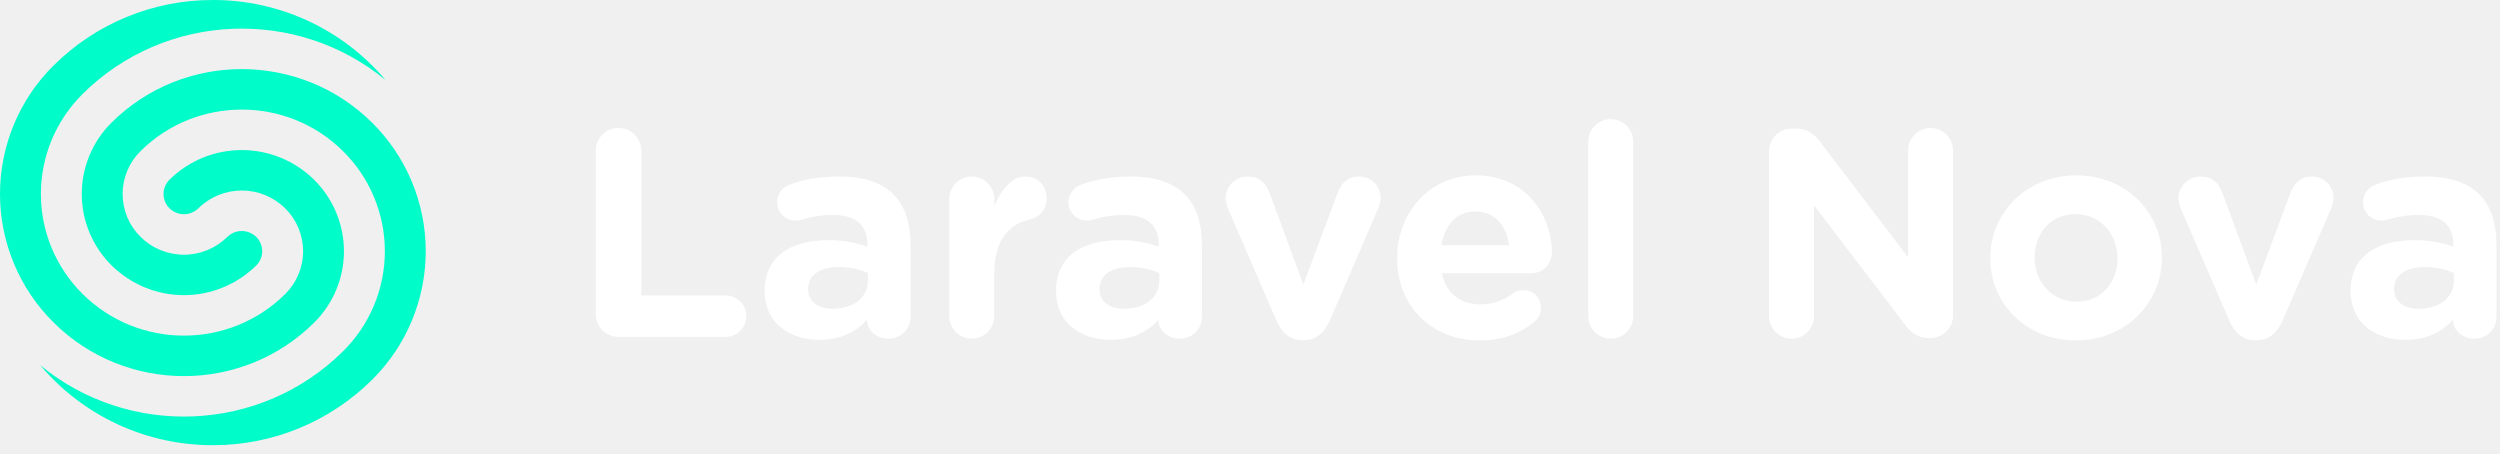
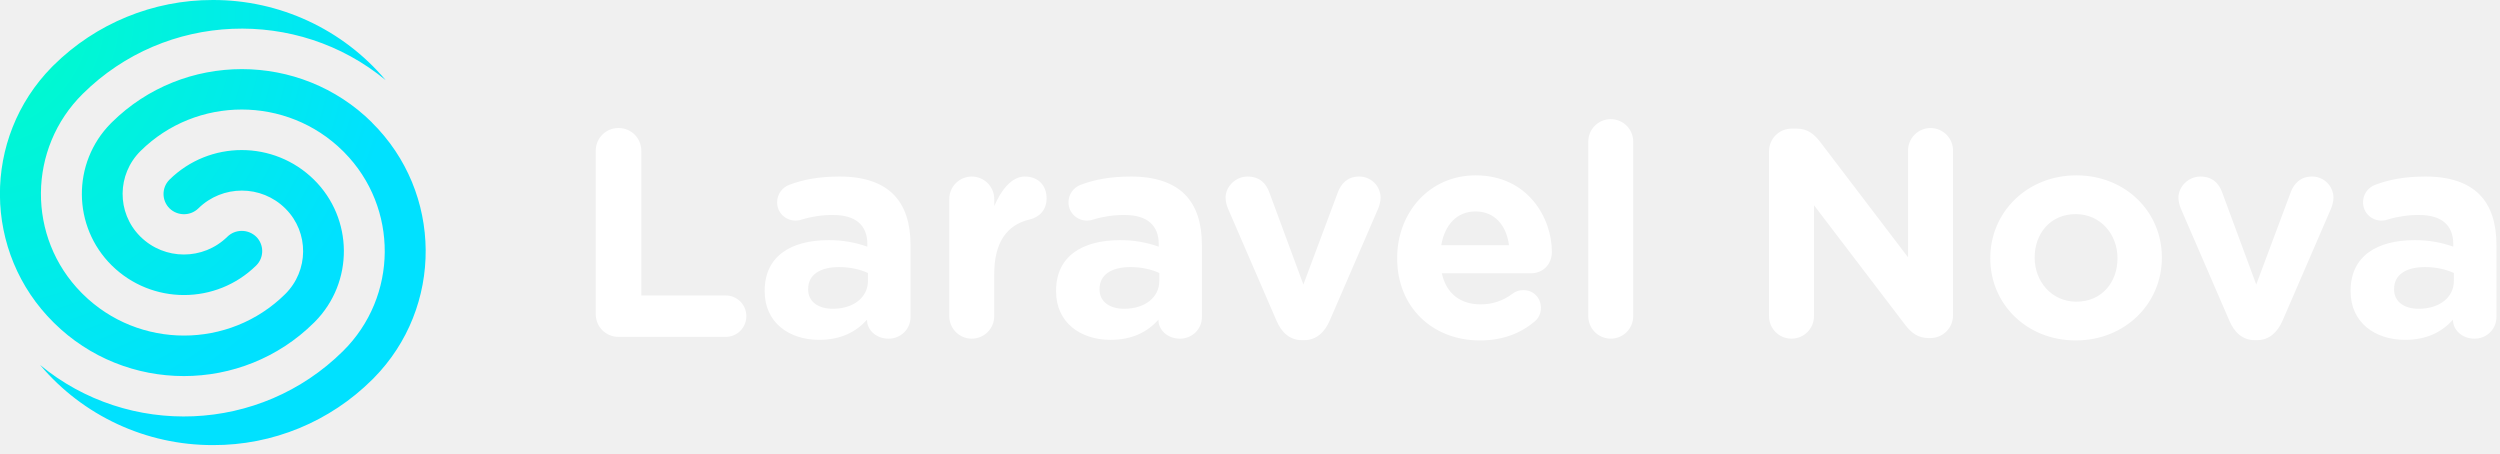
<svg xmlns="http://www.w3.org/2000/svg" width="204" height="37" viewBox="0 0 204 37" fill="none">
  <g clip-path="url(#clip0_27_26)">
-     <path d="M30.343 9.99C31.732 11.359 32.835 12.99 33.59 14.788C34.345 16.586 34.736 18.516 34.74 20.466C34.744 22.416 34.362 24.348 33.615 26.15C32.868 27.951 31.772 29.587 30.389 30.962C28.678 32.668 26.648 34.02 24.414 34.941C22.18 35.861 19.786 36.332 17.37 36.327C14.685 36.333 12.032 35.751 9.596 34.621C7.161 33.492 5.002 31.843 3.272 29.79C10.481 35.745 21.217 35.371 27.985 28.672C29.068 27.604 29.928 26.332 30.515 24.929C31.102 23.526 31.404 22.02 31.404 20.5C31.404 18.979 31.102 17.473 30.515 16.07C29.928 14.667 29.068 13.395 27.985 12.327C23.425 7.813 16.032 7.813 11.472 12.327C11.008 12.785 10.639 13.33 10.387 13.931C10.136 14.533 10.006 15.178 10.006 15.83C10.006 16.482 10.136 17.127 10.387 17.729C10.639 18.33 11.008 18.875 11.472 19.333C12.415 20.263 13.686 20.784 15.011 20.784C16.335 20.784 17.606 20.263 18.549 19.333C18.863 19.023 19.287 18.849 19.729 18.849C20.17 18.849 20.594 19.023 20.908 19.333C21.062 19.485 21.185 19.667 21.269 19.867C21.353 20.068 21.396 20.282 21.396 20.5C21.396 20.716 21.353 20.931 21.269 21.132C21.185 21.332 21.062 21.514 20.908 21.666C19.336 23.215 17.218 24.084 15.011 24.084C12.804 24.084 10.686 23.215 9.114 21.666C8.341 20.903 7.727 19.995 7.307 18.992C6.888 17.991 6.672 16.915 6.672 15.829C6.672 14.743 6.888 13.668 7.307 12.665C7.727 11.663 8.341 10.755 9.114 9.992C14.975 4.187 24.48 4.187 30.343 9.992V9.99ZM17.37 -1.71911e-06C20.055 -0.006 22.708 0.576 25.143 1.706C27.579 2.835 29.737 4.485 31.467 6.538C24.257 0.583 13.52 0.958 6.756 7.653V7.655C5.673 8.723 4.813 9.995 4.226 11.398C3.639 12.801 3.337 14.307 3.337 15.828C3.337 17.349 3.639 18.855 4.226 20.258C4.813 21.661 5.673 22.933 6.756 24.001C11.314 28.516 18.706 28.516 23.266 24.001C23.73 23.543 24.099 22.998 24.35 22.397C24.602 21.796 24.732 21.15 24.732 20.498C24.732 19.847 24.602 19.201 24.35 18.6C24.099 17.999 23.73 17.454 23.266 16.996C22.323 16.066 21.052 15.545 19.727 15.545C18.403 15.545 17.132 16.066 16.189 16.996C15.875 17.306 15.451 17.479 15.01 17.479C14.569 17.479 14.145 17.306 13.831 16.996C13.676 16.843 13.554 16.662 13.47 16.462C13.386 16.261 13.343 16.046 13.343 15.829C13.343 15.612 13.386 15.397 13.47 15.197C13.554 14.996 13.676 14.815 13.831 14.662C15.403 13.113 17.521 12.244 19.728 12.244C21.935 12.244 24.053 13.113 25.625 14.662C26.398 15.425 27.012 16.333 27.432 17.335C27.851 18.337 28.067 19.413 28.067 20.499C28.067 21.585 27.851 22.66 27.432 23.663C27.012 24.665 26.398 25.573 25.625 26.336C19.763 32.141 10.258 32.141 4.395 26.336C3.005 24.965 1.9 23.331 1.146 21.53C0.391 19.729 0.002 17.796 -0 15.843C-0.002 13.89 0.384 11.957 1.135 10.154C1.886 8.351 2.987 6.716 4.375 5.342C7.828 1.911 12.502 -0.01 17.37 -1.71911e-06Z" fill="url(#paint0_radial_27_26)" />
    <path d="M59.211 27.49C59.433 27.491 59.654 27.448 59.859 27.364C60.065 27.28 60.252 27.155 60.409 26.998C60.566 26.841 60.691 26.654 60.775 26.448C60.86 26.243 60.902 26.022 60.901 25.8C60.902 25.578 60.86 25.357 60.775 25.152C60.691 24.946 60.566 24.759 60.409 24.602C60.252 24.445 60.065 24.32 59.859 24.236C59.654 24.151 59.433 24.109 59.211 24.11H52.331V12.306C52.331 11.267 51.511 10.446 50.471 10.446C49.434 10.446 48.613 11.267 48.613 12.306V25.631C48.613 26.67 49.433 27.489 50.472 27.489H59.212L59.211 27.49ZM68.529 14.406C70.533 14.406 71.982 14.937 72.899 15.854C73.864 16.821 74.299 18.244 74.299 19.984V25.872C74.299 26.862 73.501 27.635 72.512 27.635C71.45 27.635 70.749 26.886 70.749 26.115V26.089C69.856 27.079 68.626 27.731 66.839 27.731C64.401 27.731 62.398 26.331 62.398 23.772V23.724C62.398 20.9 64.546 19.596 67.612 19.596C68.689 19.587 69.76 19.767 70.775 20.128V19.91C70.775 18.389 69.831 17.544 67.998 17.544C67.14 17.534 66.285 17.656 65.463 17.905C65.294 17.969 65.114 18.002 64.933 18.003C64.087 18.003 63.412 17.351 63.412 16.507C63.412 15.872 63.806 15.304 64.401 15.082C65.561 14.647 66.815 14.406 68.529 14.406ZM68.479 21.793C66.912 21.793 65.946 22.421 65.946 23.579V23.626C65.946 24.616 66.767 25.196 67.951 25.196L68.145 25.192C69.686 25.126 70.735 24.277 70.817 23.079L70.822 22.928V22.275C70.194 21.986 69.374 21.793 68.48 21.793H68.479ZM79.296 27.635C80.31 27.635 81.129 26.815 81.129 25.8V22.372C81.129 19.765 82.169 18.342 84.027 17.907C84.775 17.737 85.402 17.157 85.402 16.193C85.402 15.153 84.75 14.406 83.617 14.406C82.529 14.406 81.661 15.565 81.131 16.821V16.241C81.131 15.754 80.938 15.288 80.594 14.944C80.249 14.599 79.783 14.406 79.296 14.406C78.809 14.406 78.343 14.599 77.999 14.944C77.654 15.288 77.461 15.754 77.461 16.241V25.801C77.461 26.814 78.281 27.634 79.294 27.634L79.296 27.635ZM92.306 14.406C94.311 14.406 95.759 14.937 96.676 15.854C97.641 16.821 98.076 18.244 98.076 19.984V25.872C98.076 26.862 97.279 27.635 96.29 27.635C95.227 27.635 94.527 26.886 94.527 26.115V26.089C93.634 27.079 92.404 27.732 90.616 27.732C88.178 27.731 86.176 26.331 86.176 23.772V23.724C86.176 20.9 88.324 19.596 91.39 19.596C92.467 19.587 93.537 19.767 94.552 20.128V19.91C94.552 18.389 93.609 17.544 91.776 17.544C90.918 17.534 90.063 17.656 89.241 17.905C89.072 17.969 88.892 18.002 88.711 18.003C87.864 18.003 87.189 17.351 87.189 16.507C87.189 15.872 87.584 15.304 88.179 15.082C89.339 14.647 90.592 14.406 92.306 14.406ZM92.258 21.793C90.69 21.793 89.724 22.421 89.724 23.579V23.626C89.724 24.616 90.545 25.196 91.727 25.196C93.441 25.196 94.599 24.256 94.599 22.928V22.275C93.972 21.986 93.152 21.793 92.258 21.793ZM106.428 27.756C107.418 27.756 108.095 27.103 108.504 26.163L112.463 17.013C112.535 16.844 112.657 16.458 112.657 16.144C112.657 15.914 112.612 15.685 112.523 15.473C112.434 15.26 112.304 15.067 112.139 14.905C111.975 14.743 111.78 14.616 111.566 14.53C111.352 14.444 111.124 14.402 110.893 14.406C109.928 14.406 109.421 15.034 109.181 15.661L106.356 23.217L103.581 15.709C103.314 14.961 102.783 14.406 101.793 14.406C100.804 14.406 100.007 15.251 100.007 16.12C100.007 16.458 100.104 16.772 100.201 17.014L104.16 26.163C104.57 27.128 105.246 27.756 106.235 27.756H106.428ZM120.405 14.309C124.726 14.309 126.633 17.859 126.633 20.537C126.633 21.6 125.885 22.3 124.919 22.3H117.654C118.016 23.965 119.174 24.835 120.816 24.835C121.758 24.843 122.675 24.537 123.423 23.965C123.678 23.766 123.994 23.663 124.317 23.675C125.137 23.675 125.74 24.305 125.74 25.124C125.74 25.607 125.524 25.97 125.257 26.21C124.123 27.177 122.65 27.78 120.767 27.78C116.881 27.78 114.009 25.052 114.009 21.093V21.046C114.009 17.351 116.639 14.309 120.405 14.309ZM120.405 17.254C118.885 17.254 117.895 18.34 117.605 20.007H123.133C122.916 18.365 121.95 17.254 120.405 17.254ZM131.438 27.635C132.452 27.635 133.271 26.815 133.271 25.8V11.556C133.271 11.07 133.078 10.603 132.734 10.259C132.39 9.915 131.923 9.722 131.437 9.722C130.951 9.722 130.484 9.915 130.14 10.259C129.796 10.603 129.603 11.07 129.603 11.556V25.8C129.603 26.814 130.423 27.633 131.436 27.633L131.438 27.635ZM146.188 27.635C147.201 27.635 148.021 26.815 148.021 25.8V16.747L155.456 26.5C155.963 27.153 156.495 27.586 157.386 27.586H157.509C158.546 27.586 159.367 26.766 159.367 25.728V12.283C159.367 11.796 159.174 11.33 158.83 10.986C158.485 10.641 158.019 10.448 157.532 10.448C157.045 10.448 156.579 10.641 156.235 10.986C155.89 11.33 155.697 11.796 155.697 12.283V20.996L148.527 11.581C148.022 10.93 147.49 10.495 146.597 10.495H146.211C145.173 10.495 144.352 11.316 144.352 12.354V25.799C144.352 26.813 145.172 27.635 146.186 27.635H146.188ZM169.432 14.309C173.439 14.309 176.408 17.279 176.408 20.996V21.044C176.408 24.763 173.415 27.779 169.384 27.779C165.377 27.779 162.408 24.809 162.408 21.093V21.046C162.408 17.327 165.401 14.309 169.432 14.309ZM169.384 17.472C167.284 17.472 166.029 19.089 166.029 20.996V21.044C166.029 22.951 167.404 24.617 169.432 24.617C171.532 24.617 172.787 23 172.787 21.093V21.044C172.787 19.139 171.412 17.472 169.384 17.472ZM184.182 27.756C185.172 27.756 185.846 27.103 186.258 26.163L190.216 17.013C190.288 16.844 190.411 16.458 190.411 16.144C190.411 15.914 190.366 15.685 190.277 15.473C190.188 15.26 190.058 15.067 189.893 14.905C189.729 14.743 189.534 14.616 189.32 14.53C189.106 14.444 188.878 14.402 188.647 14.406C187.681 14.406 187.174 15.034 186.934 15.661L184.109 23.217L181.332 15.709C181.068 14.961 180.536 14.406 179.546 14.406C178.557 14.406 177.76 15.251 177.76 16.12C177.76 16.458 177.857 16.772 177.954 17.014L181.913 26.163C182.323 27.128 182.999 27.756 183.988 27.756H184.182ZM197.942 14.406C199.945 14.406 201.393 14.937 202.31 15.854C203.277 16.821 203.71 18.244 203.71 19.984V25.872C203.71 26.862 202.914 27.635 201.924 27.635C200.863 27.635 200.163 26.886 200.163 26.115V26.089C199.269 27.079 198.037 27.731 196.253 27.731C193.813 27.731 191.809 26.331 191.809 23.772V23.724C191.809 20.9 193.958 19.596 197.024 19.596C198.101 19.587 199.171 19.767 200.186 20.128V19.91C200.186 18.389 199.244 17.544 197.41 17.544C196.552 17.534 195.697 17.656 194.875 17.905C194.706 17.969 194.526 18.002 194.345 18.003C193.5 18.003 192.823 17.351 192.823 16.507C192.823 15.871 193.218 15.303 193.813 15.082C194.972 14.647 196.228 14.406 197.942 14.406ZM197.893 21.793C196.323 21.793 195.358 22.421 195.358 23.579V23.626C195.358 24.616 196.179 25.196 197.362 25.196C199.076 25.196 200.235 24.256 200.235 22.928V22.275C199.607 21.986 198.786 21.793 197.893 21.793Z" fill="white" />
+     <path d="M30.34 9.99C36.14 15.71 36.21 25.06 30.49 30.86C30.46 30.89 30.42 30.93 30.39 30.96C26.93 34.41 22.25 36.34 17.37 36.32C11.94 36.33 6.77 33.94 3.27 29.78C10.48 35.74 21.21 35.36 27.98 28.66C32.49 24.21 32.54 16.94 28.09 12.43C28.05 12.39 28.01 12.35 27.98 12.32C23.42 7.81 16.03 7.81 11.47 12.32C9.54 14.23 9.51 17.34 11.42 19.27C11.44 19.29 11.45 19.3 11.47 19.32C13.43 21.25 16.58 21.25 18.55 19.32C19.2 18.68 20.25 18.68 20.91 19.32C21.55 19.96 21.56 20.99 20.93 21.64C20.93 21.64 20.92 21.65 20.91 21.66C17.64 24.88 12.39 24.88 9.12 21.66C5.9 18.48 5.86 13.29 9.04 10.07C9.07 10.04 9.09 10.02 9.12 9.99C14.98 4.19 24.49 4.19 30.35 9.99H30.34ZM17.37 7.20611e-07C22.8 -0.01 27.97 2.38 31.47 6.54C24.26 0.58 13.52 0.96 6.76 7.65C2.25 12.1 2.19 19.37 6.64 23.88C6.68 23.92 6.72 23.96 6.76 24C11.32 28.51 18.71 28.51 23.27 24C25.2 22.09 25.23 18.98 23.32 17.05C23.3 17.03 23.29 17.02 23.27 17C21.31 15.07 18.16 15.07 16.19 17C15.54 17.64 14.49 17.64 13.83 17C13.19 16.36 13.18 15.33 13.81 14.68C13.81 14.68 13.82 14.67 13.83 14.66C17.1 11.44 22.35 11.44 25.62 14.66C28.84 17.84 28.88 23.03 25.7 26.25C25.67 26.28 25.65 26.3 25.62 26.33C19.76 32.14 10.25 32.14 4.39 26.33C-1.41 20.61 -1.48 11.27 4.24 5.46C4.28 5.42 4.32 5.38 4.37 5.33C7.83 1.91 12.5 -0.01 17.37 7.20611e-07Z" fill="url(#paint0_radial_27_26)" />
  </g>
  <defs>
-     <radialGradient id="paint0_radial_27_26" cx="0" cy="0" r="1" gradientUnits="userSpaceOnUse" gradientTransform="translate(-267.833 106.035) rotate(32.7354) scale(3473.42 3568.34)">
+     <radialGradient id="paint0_radial_27_26" cx="0" cy="0" r="1" gradientUnits="userSpaceOnUse" gradientTransform="translate(-2.51212 1.07701) rotate(33.91) scale(35.0874 35.0874)">
      <stop stop-color="#00FFC4" />
      <stop offset="1" stop-color="#00E1FF" />
    </radialGradient>
    <clipPath id="clip0_27_26">
      <rect width="204" height="37" fill="white" />
    </clipPath>
  </defs>
</svg>
